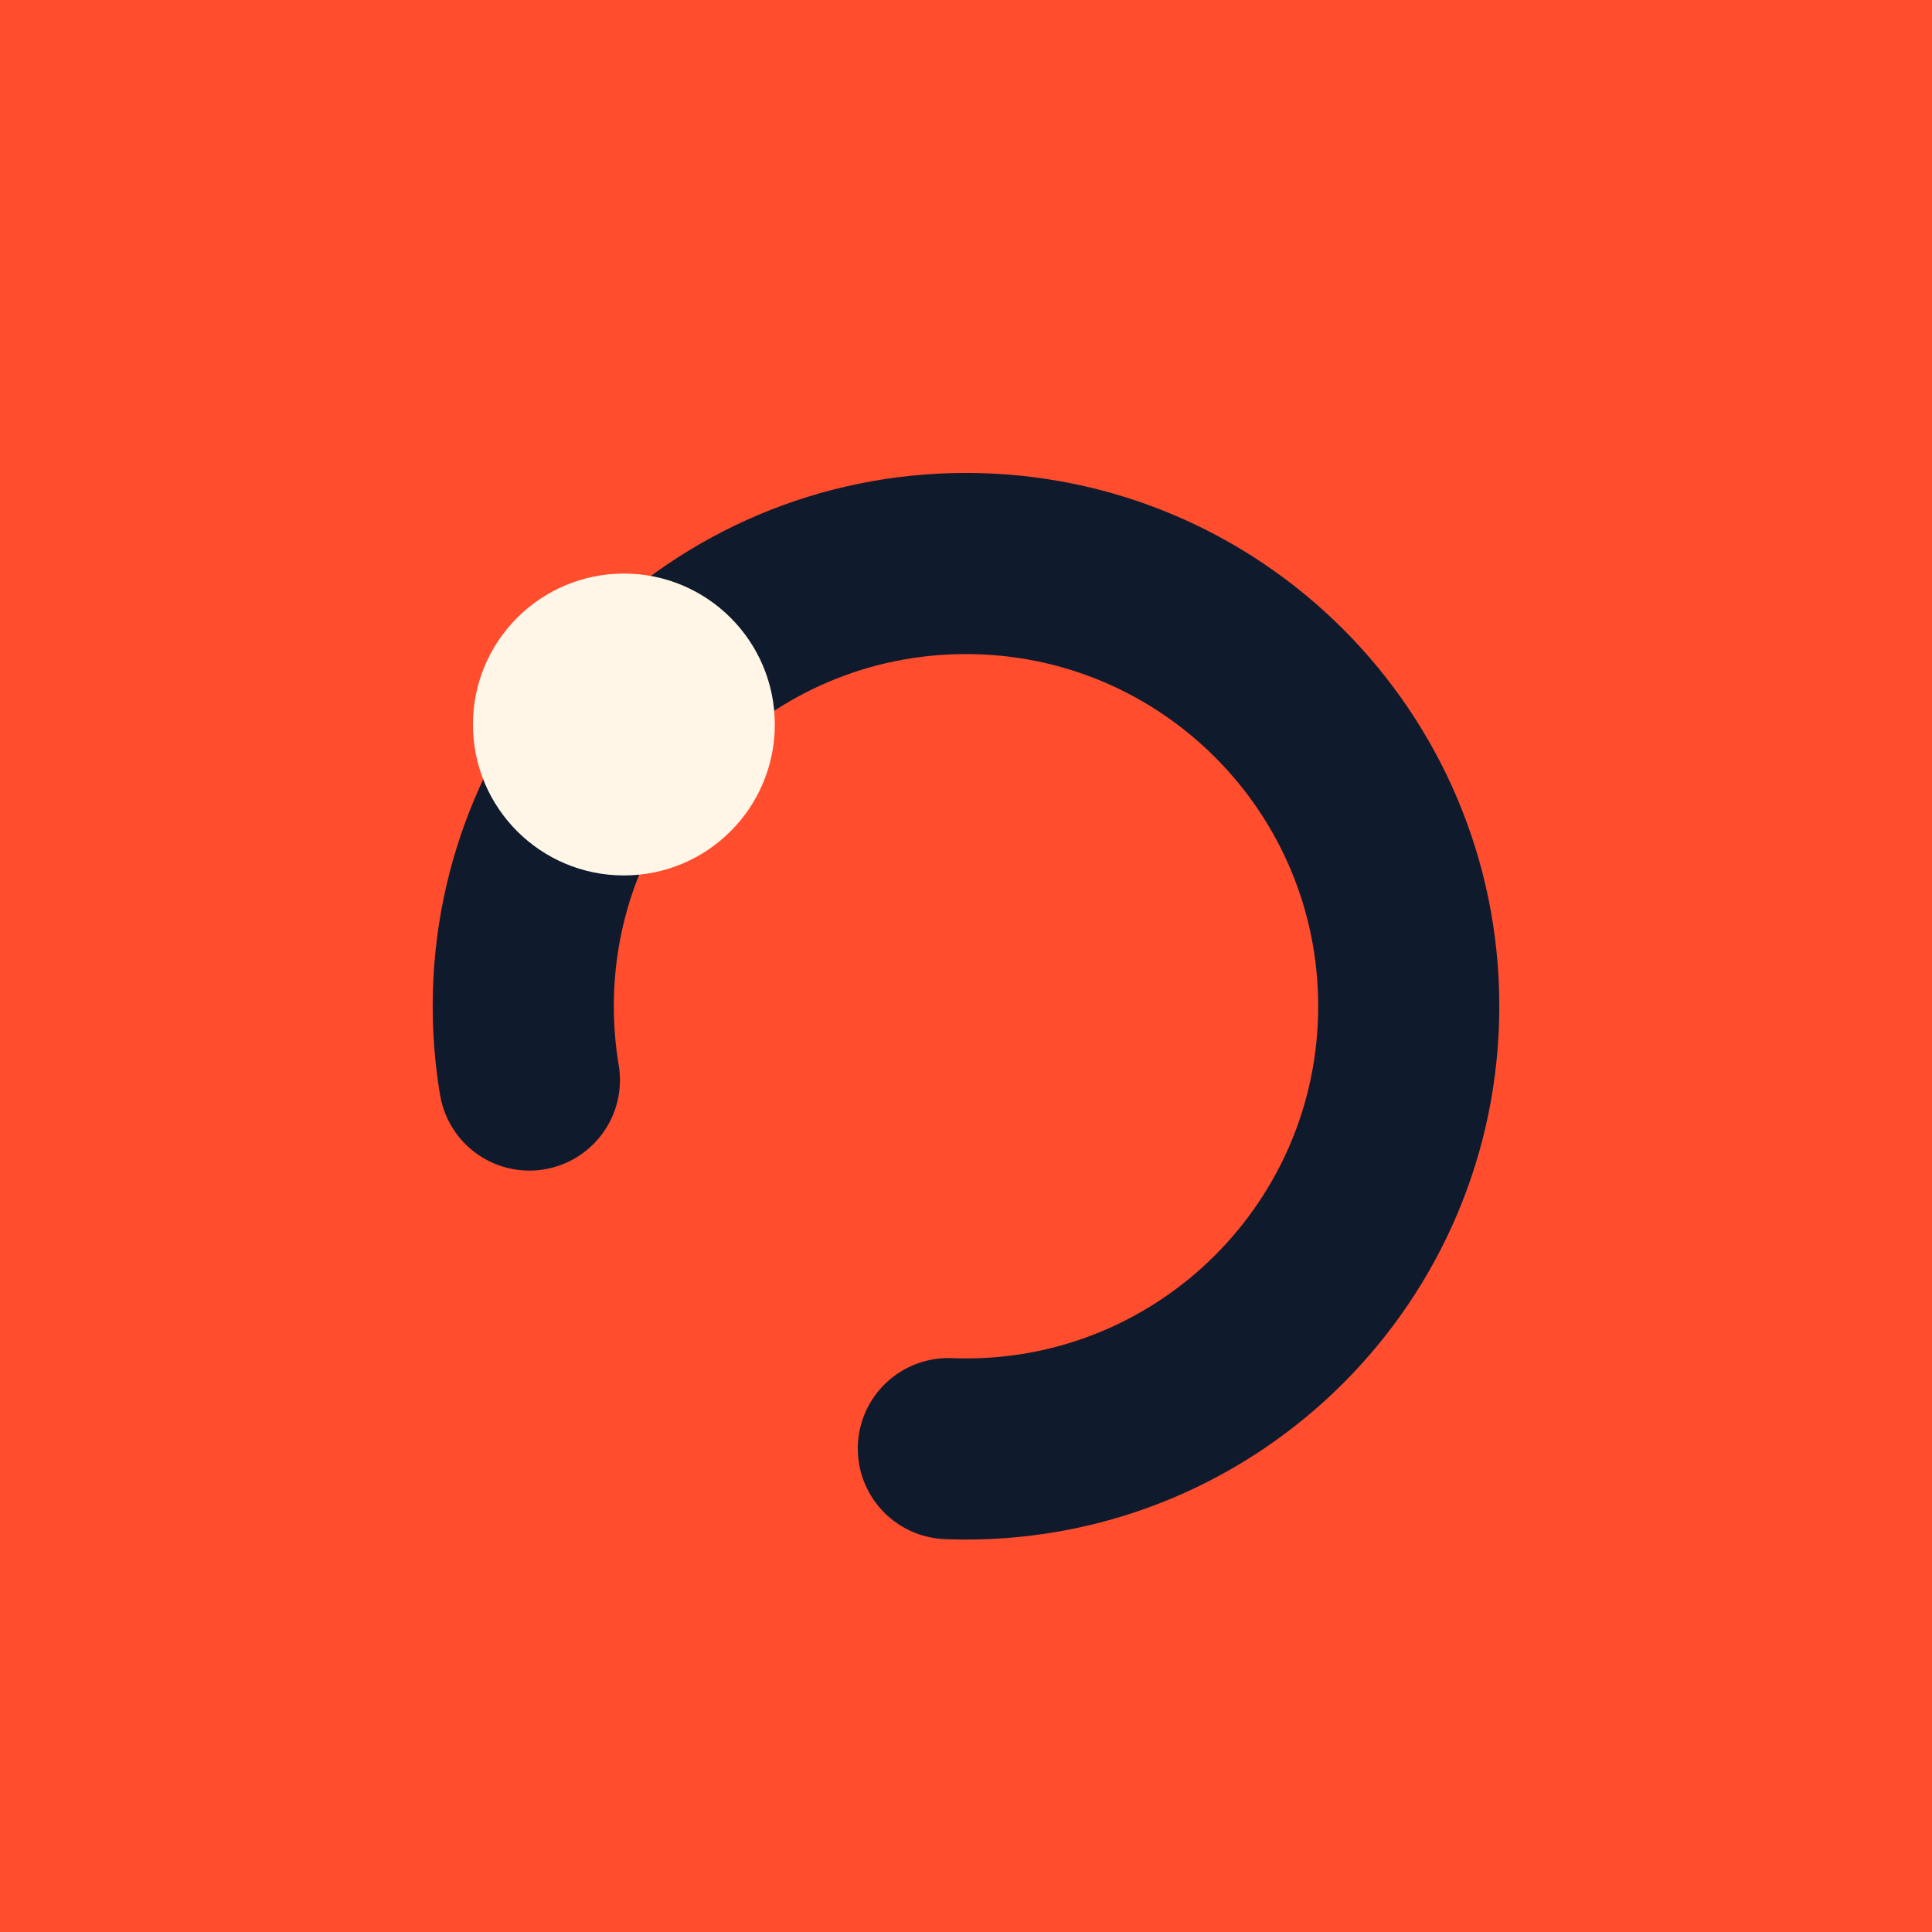
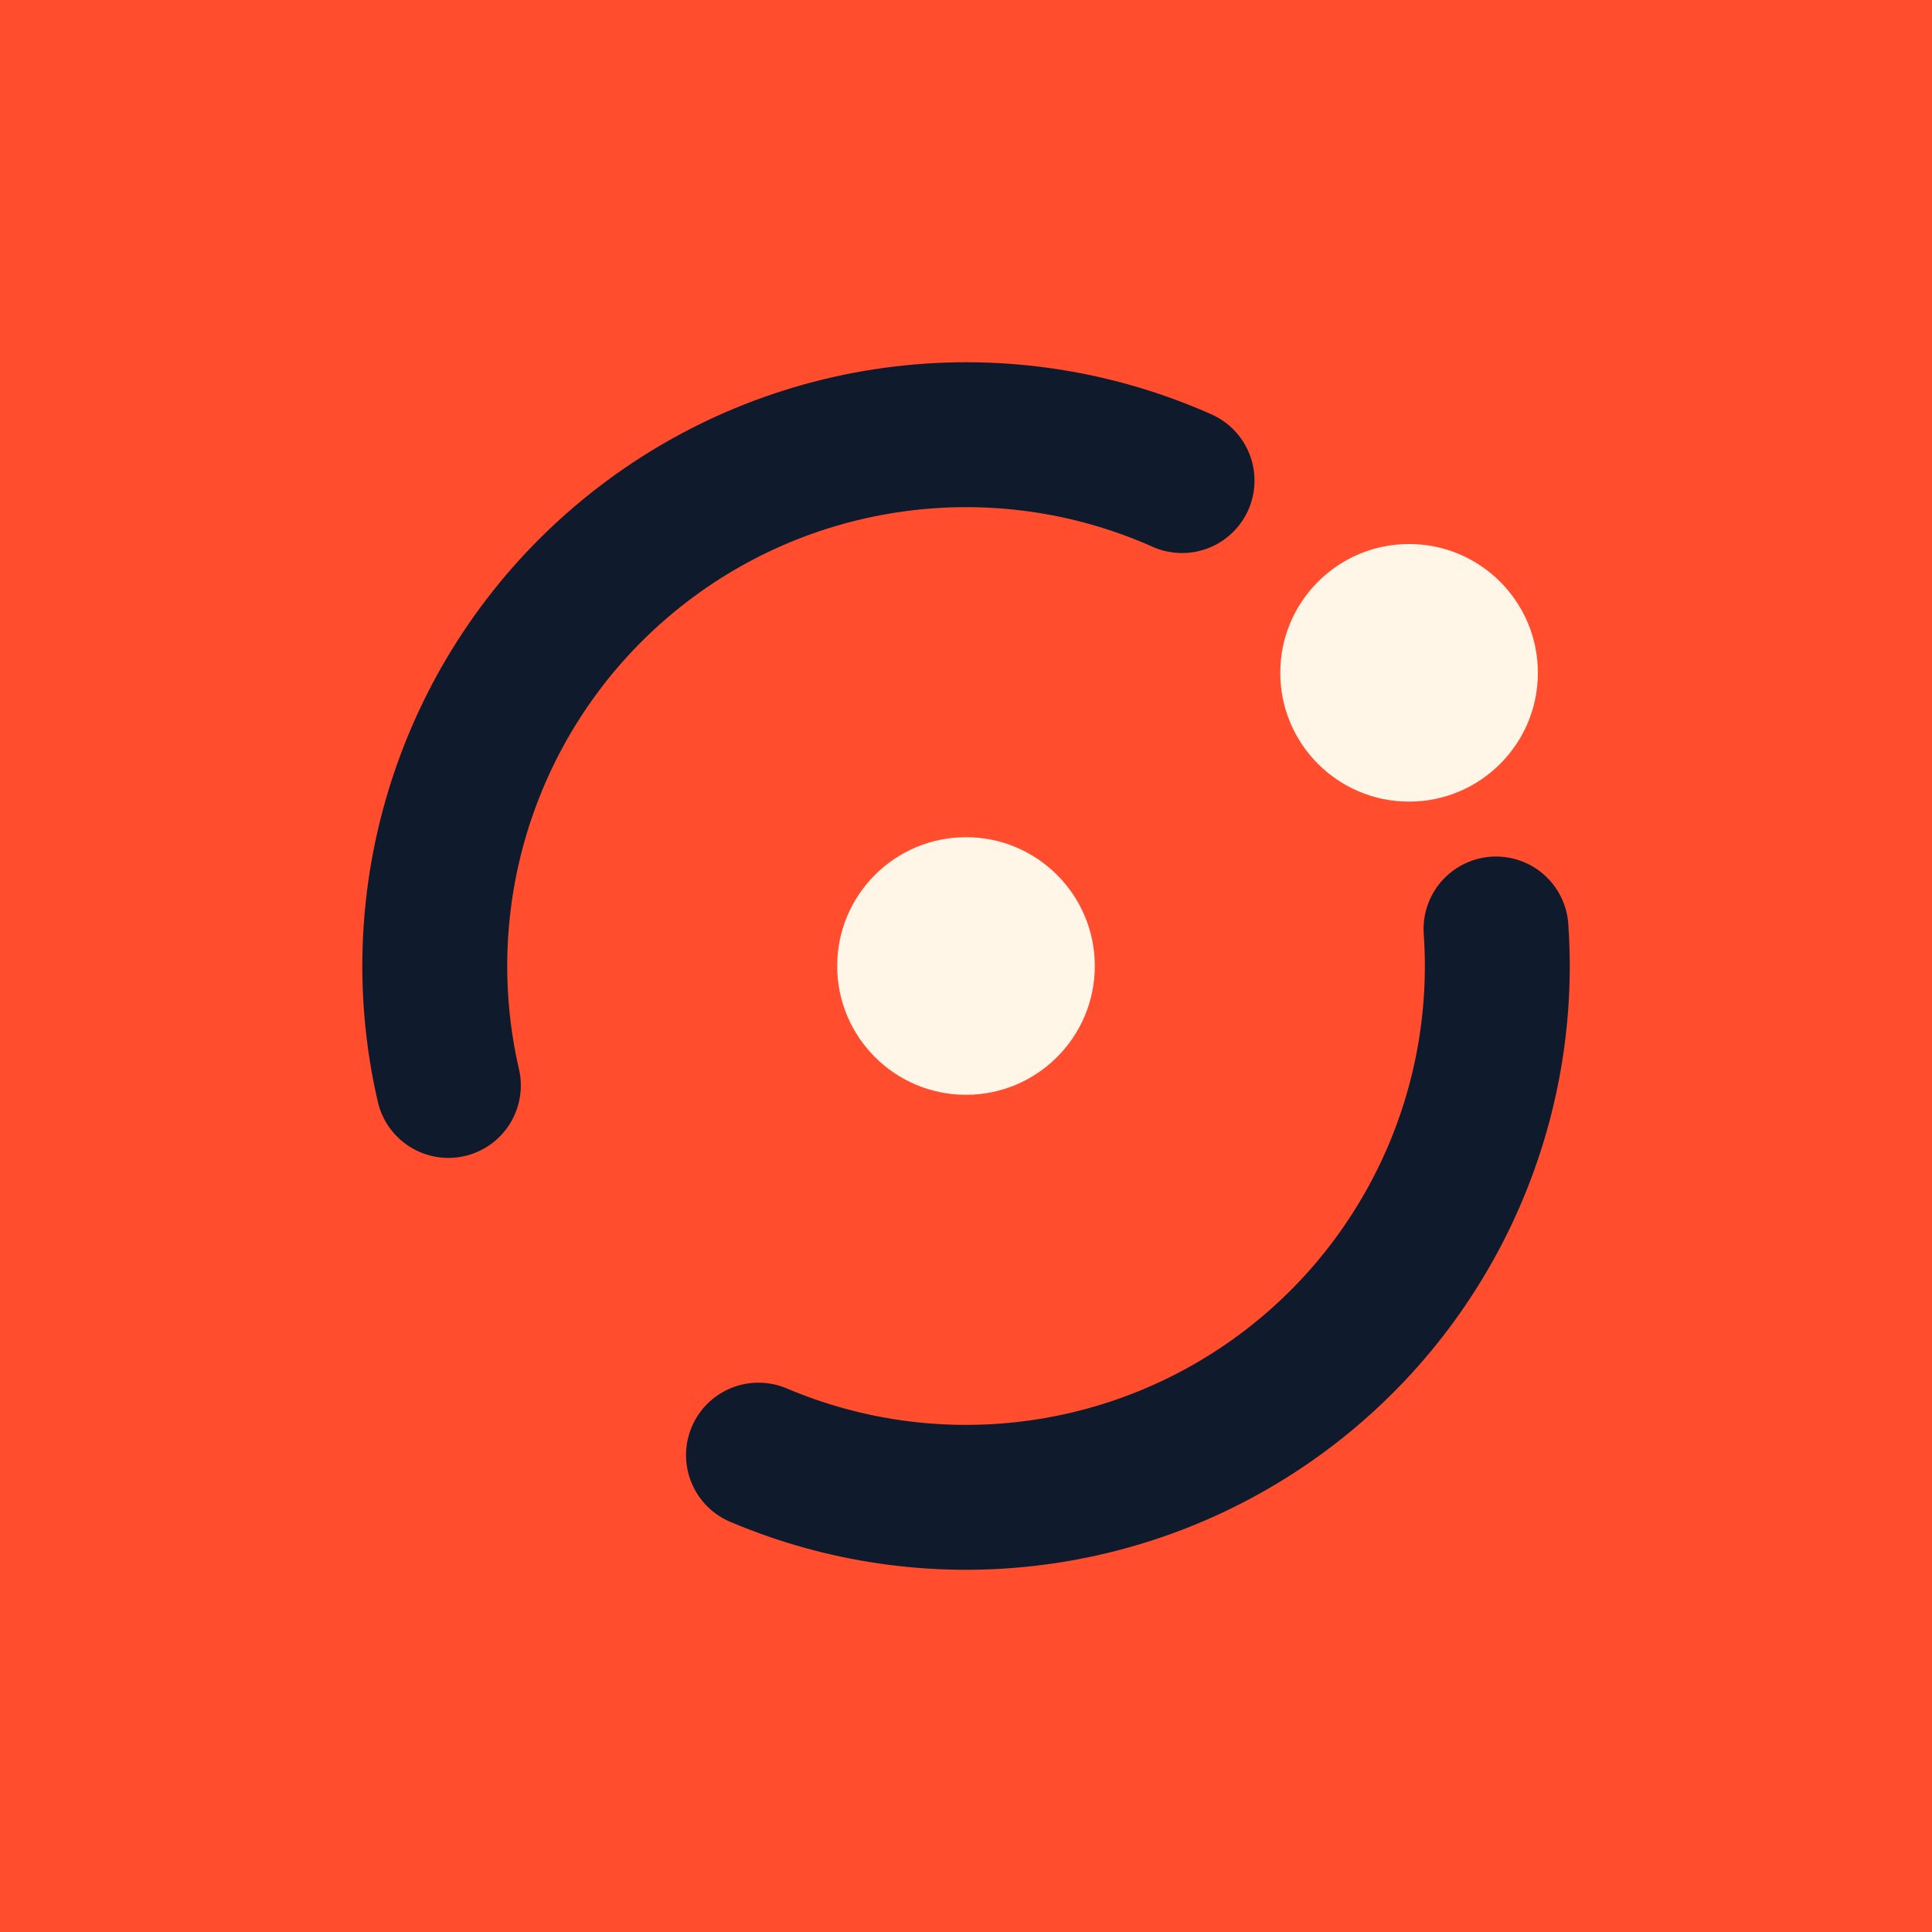
<svg xmlns="http://www.w3.org/2000/svg" viewBox="0 0 96 96" role="img" aria-label="زنقة">
  <rect width="96" height="96" fill="#FF4D2E" />
-   <circle cx="48" cy="50" r="22" fill="none" stroke="#0F1B2D" stroke-width="9" stroke-linecap="round" pathLength="100" stroke-dasharray="70 30" transform="rotate(-90 48 50)" />
-   <circle cx="31" cy="36" r="7.5" fill="#FFF6E8" />
+   <g transform="translate(48 48) scale(0.8) translate(-48 -48)">
+     <path d="M15.85 55.42A33 33 0 0 1 61.42 17.85" fill="none" stroke="#0F1B2D" stroke-width="9" stroke-linecap="round" />
+     <path d="M80.92 45.70A33 33 0 0 1 35.11 78.38" fill="none" stroke="#0F1B2D" stroke-width="9" stroke-linecap="round" />
+     <circle cx="75.52" cy="29.79" r="8" fill="#FFF6E8" />
+     <circle cx="48" cy="48" r="8" fill="#FFF6E8" />
+   </g>
</svg>
